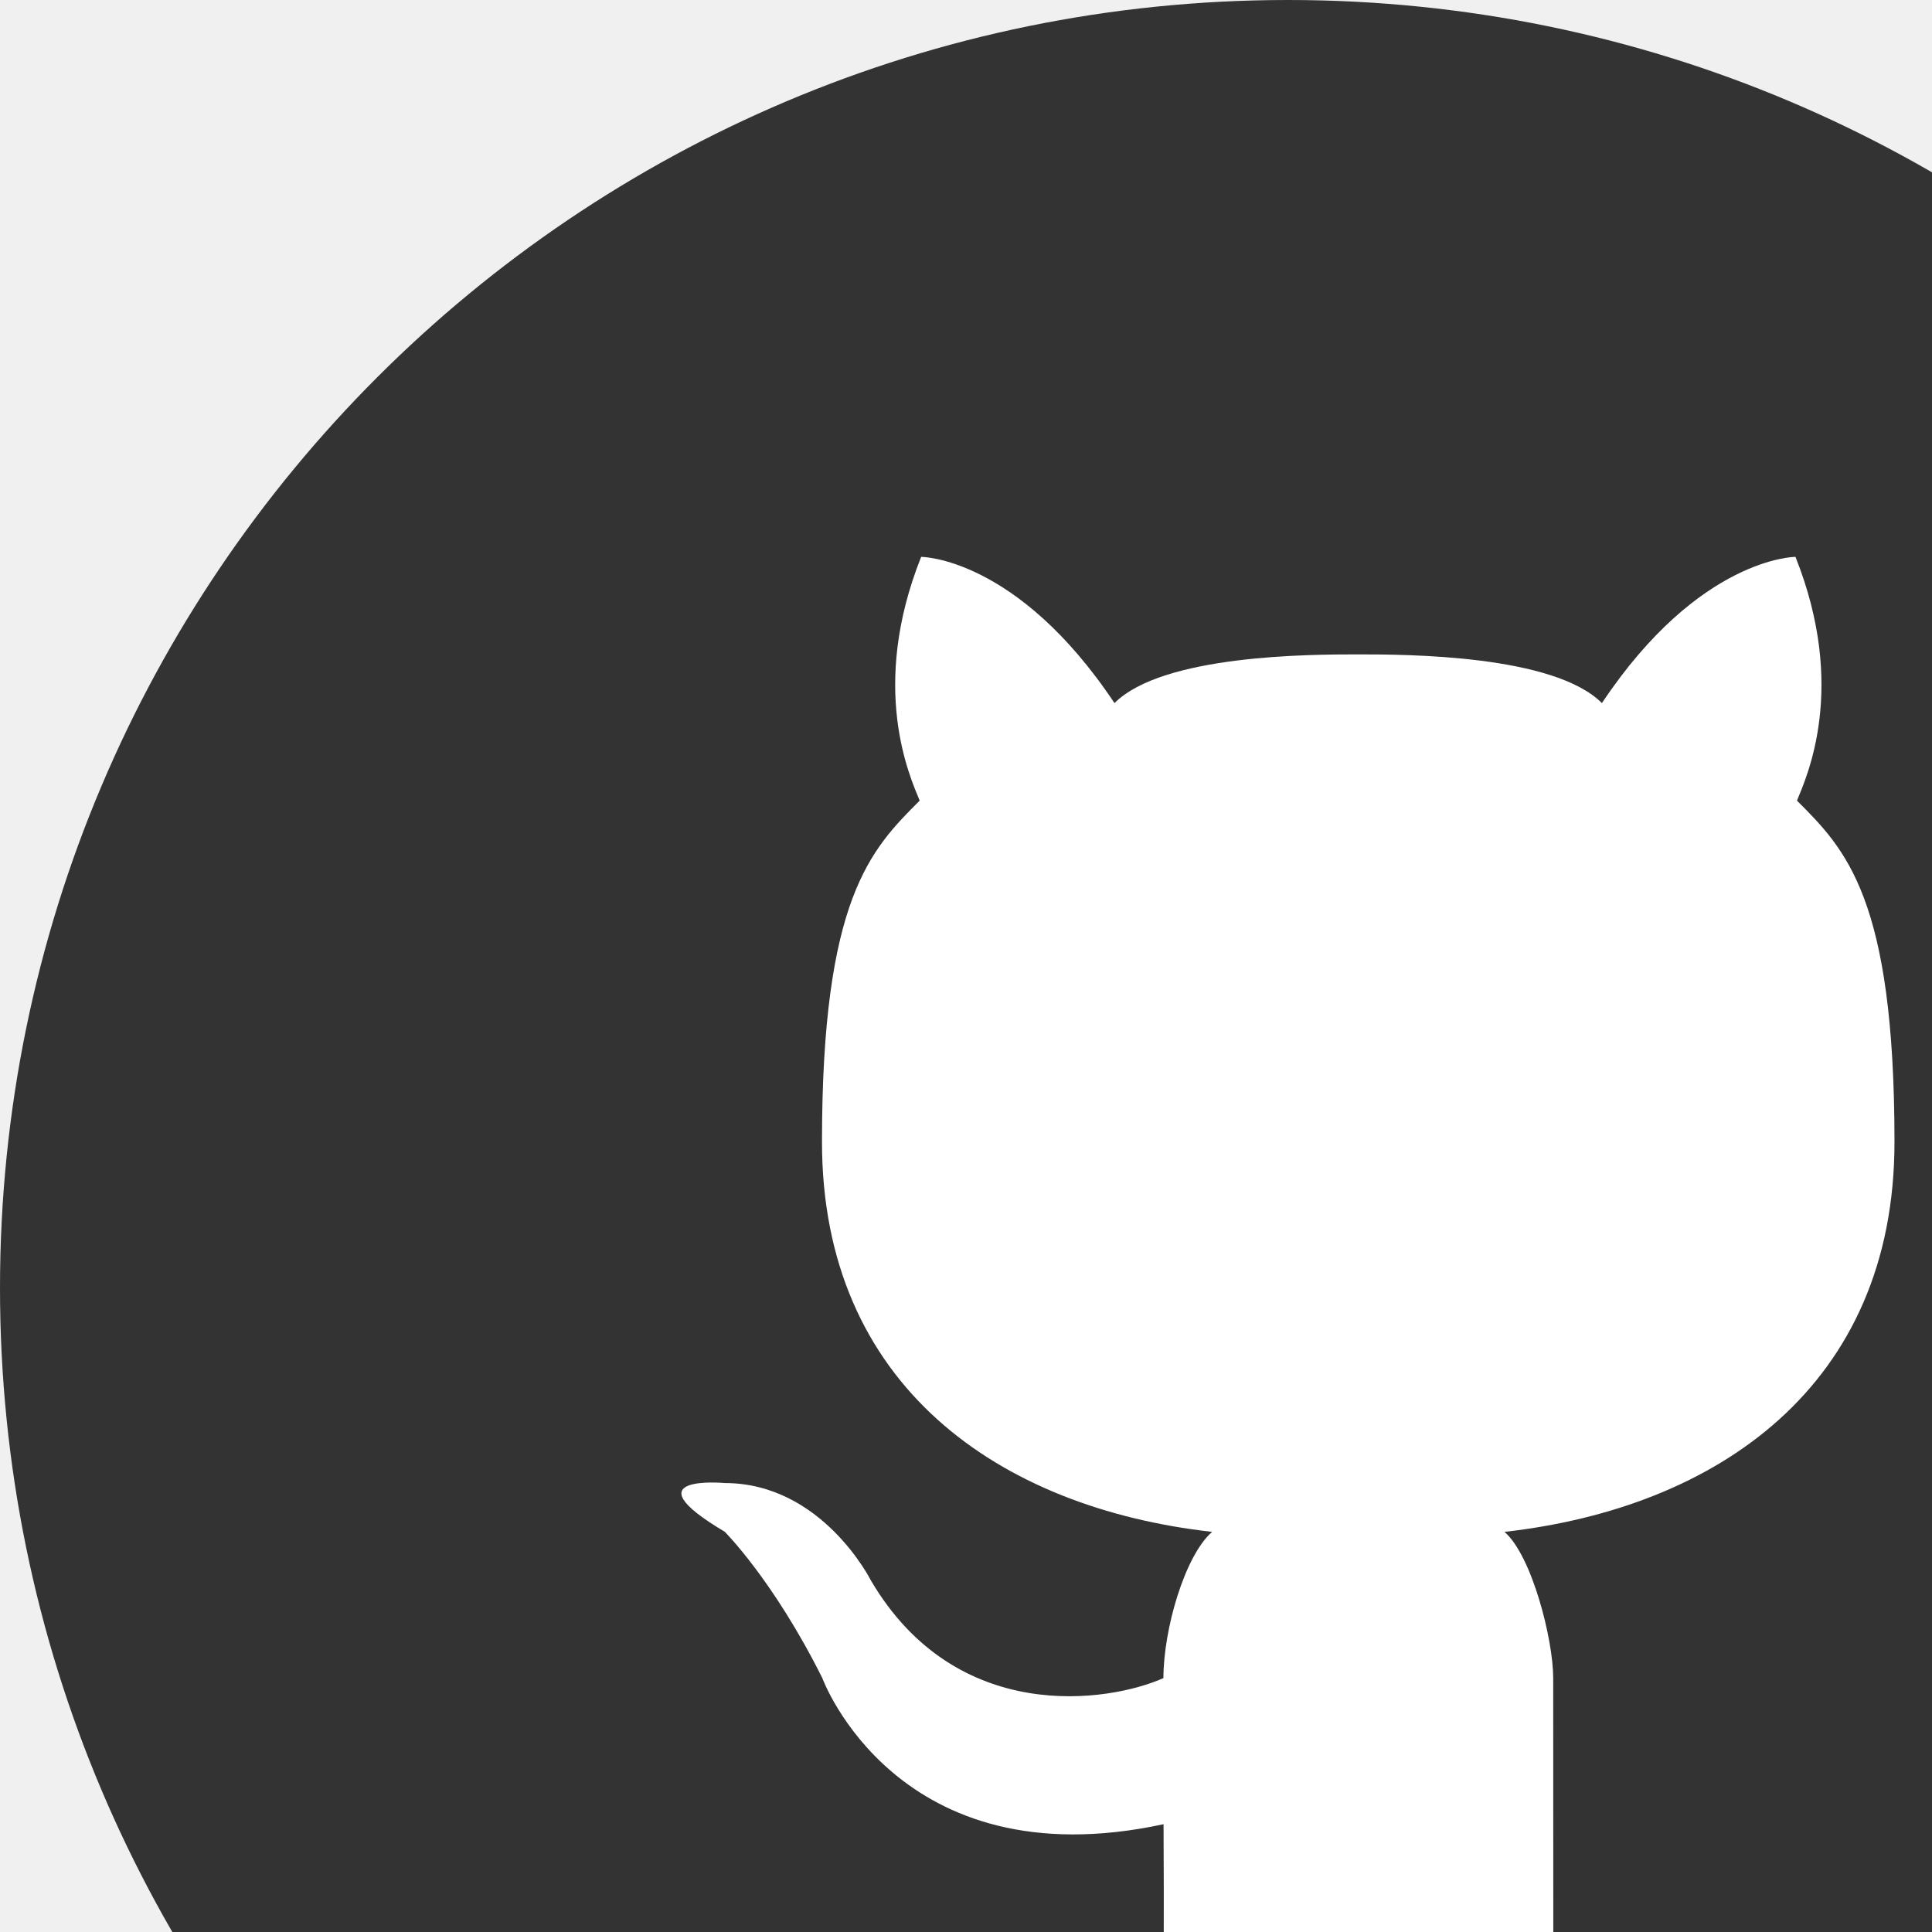
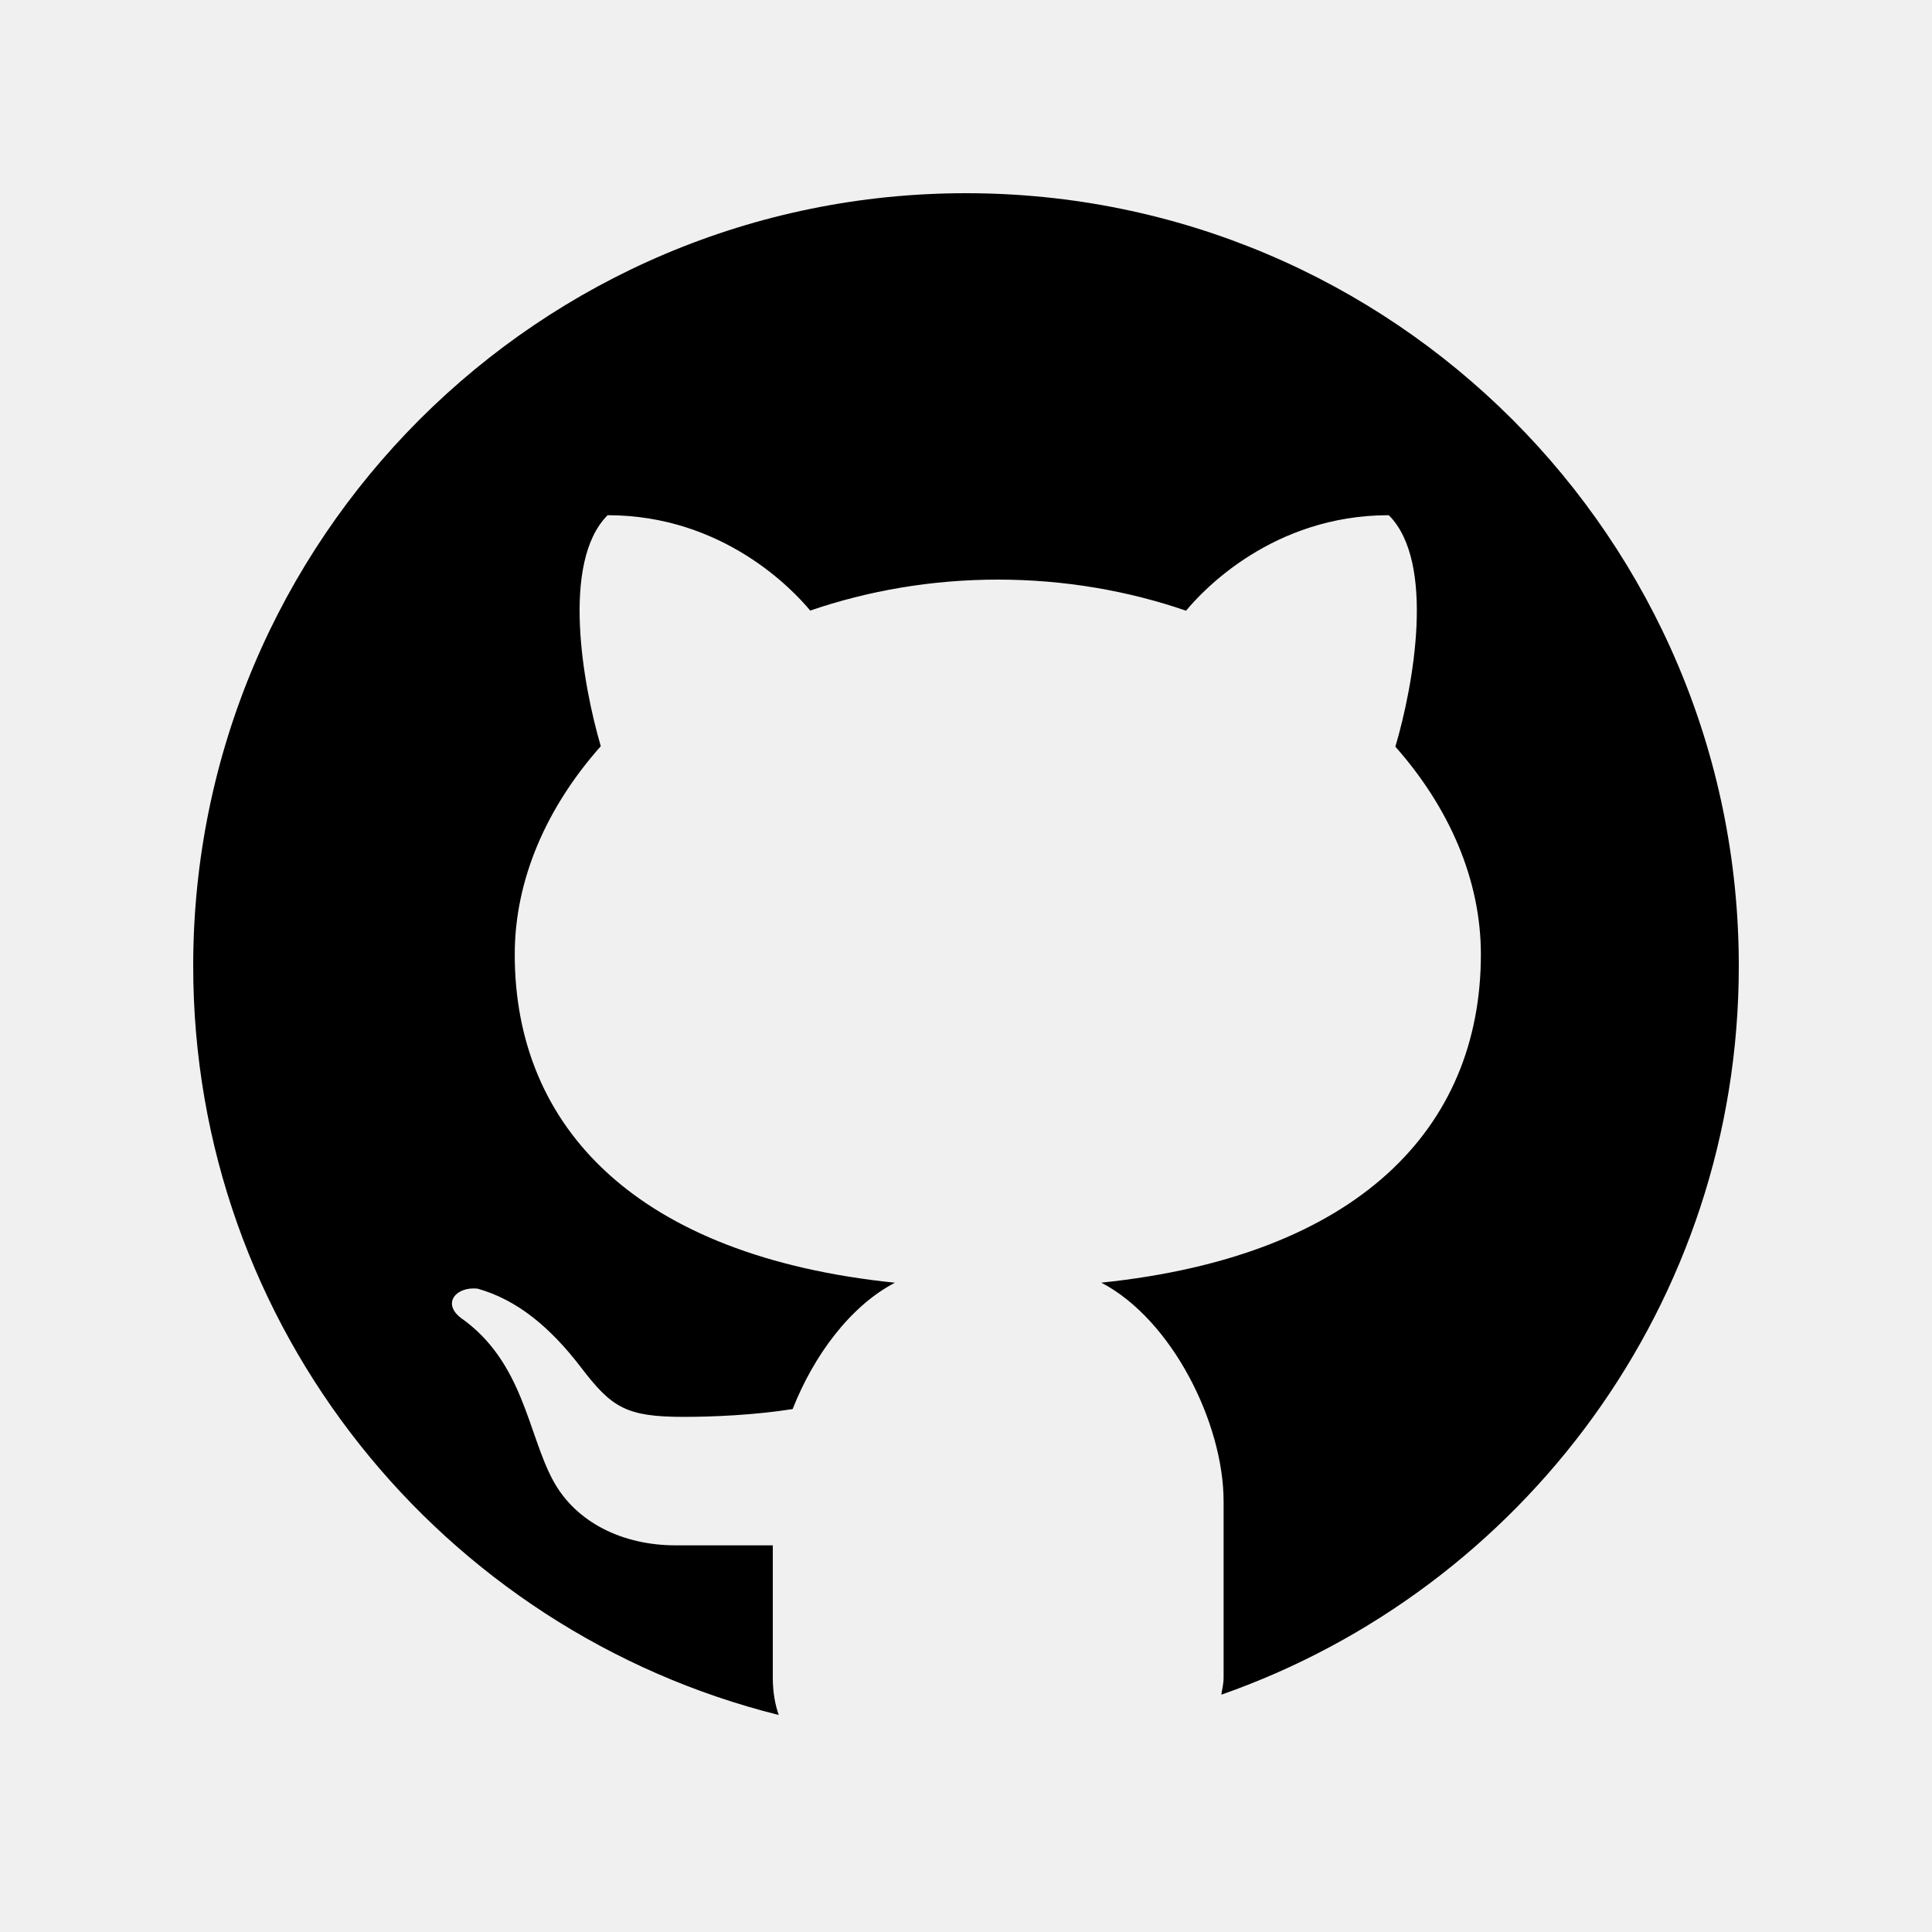
- <svg xmlns="http://www.w3.org/2000/svg" width="30px" height="30px" enable-background="new 0 0 48 48" version="1.1" viewBox="0 0 48 48" xml:space="preserve">
-   <g id="Layer_3">
-     <g>
-       <g>
-         <path d="M32,0C14.327,0,0,14.327,0,32c0,17.673,14.327,32,32,32s32-14.327,32-32C64,14.327,49.673,0,32,0z" fill="#333333" />
-       </g>
-     </g>
-     <g id="Outline_Filled">
-       <path d="M38.592,50.166h-4.84h-4.844c0,0,0.014-2.874,0-4.844c-6.629,1.428-8.479-3.633-8.479-3.633    c-1.21-2.423-2.423-3.633-2.423-3.633c-2.423-1.438,0-1.21,0-1.21c2.423,0,3.633,2.423,3.633,2.423    c2.126,3.609,5.908,3.028,7.266,2.423c0-1.21,0.53-3.042,1.21-3.633c-5.29-0.595-9.693-3.633-9.693-9.689s1.216-7.266,2.427-8.479    c-0.244-0.597-1.259-2.805,0.037-6.056c0,0,2.38,0,4.803,3.633c1.2-1.2,4.844-1.21,6.056-1.21c1.208,0,4.854,0.01,6.054,1.21    c2.423-3.633,4.809-3.633,4.809-3.633c1.296,3.251,0.282,5.459,0.037,6.056c1.21,1.21,2.423,2.423,2.423,8.479    s-4.397,9.092-9.689,9.689c0.682,0.591,1.21,2.675,1.21,3.633L38.592,50.166L38.592,50.166z" fill="#FFFFFF" id="Cat_3_" />
-     </g>
-   </g>
+ <svg xmlns="http://www.w3.org/2000/svg" fill="#000000" viewBox="0 0 30 30" width="30px" height="30px">
+   <path d="M15,3C8.373,3,3,8.373,3,15c0,5.623,3.872,10.328,9.092,11.63C12.036,26.468,12,26.28,12,26.047v-2.051 c-0.487,0-1.303,0-1.508,0c-0.821,0-1.551-0.353-1.905-1.009c-0.393-0.729-0.461-1.844-1.435-2.526 c-0.289-0.227-0.069-0.486,0.264-0.451c0.615,0.174,1.125,0.596,1.605,1.222c0.478,0.627,0.703,0.769,1.596,0.769 c0.433,0,1.081-0.025,1.691-0.121c0.328-0.833,0.895-1.6,1.588-1.962c-3.996-0.411-5.903-2.399-5.903-5.098 c0-1.162,0.495-2.286,1.336-3.233C9.053,10.647,8.706,8.73,9.435,8c1.798,0,2.885,1.166,3.146,1.481C13.477,9.174,14.461,9,15.495,9 c1.036,0,2.024,0.174,2.922,0.483C18.675,9.17,19.763,8,21.565,8c0.732,0.731,0.381,2.656,0.102,3.594 c0.836,0.945,1.328,2.066,1.328,3.226c0,2.697-1.904,4.684-5.894,5.097C18.199,20.49,19,22.1,19,23.313v2.734 c0,0.104-0.023,0.179-0.035,0.268C23.641,24.676,27,20.236,27,15C27,8.373,21.627,3,15,3z" />
</svg>
